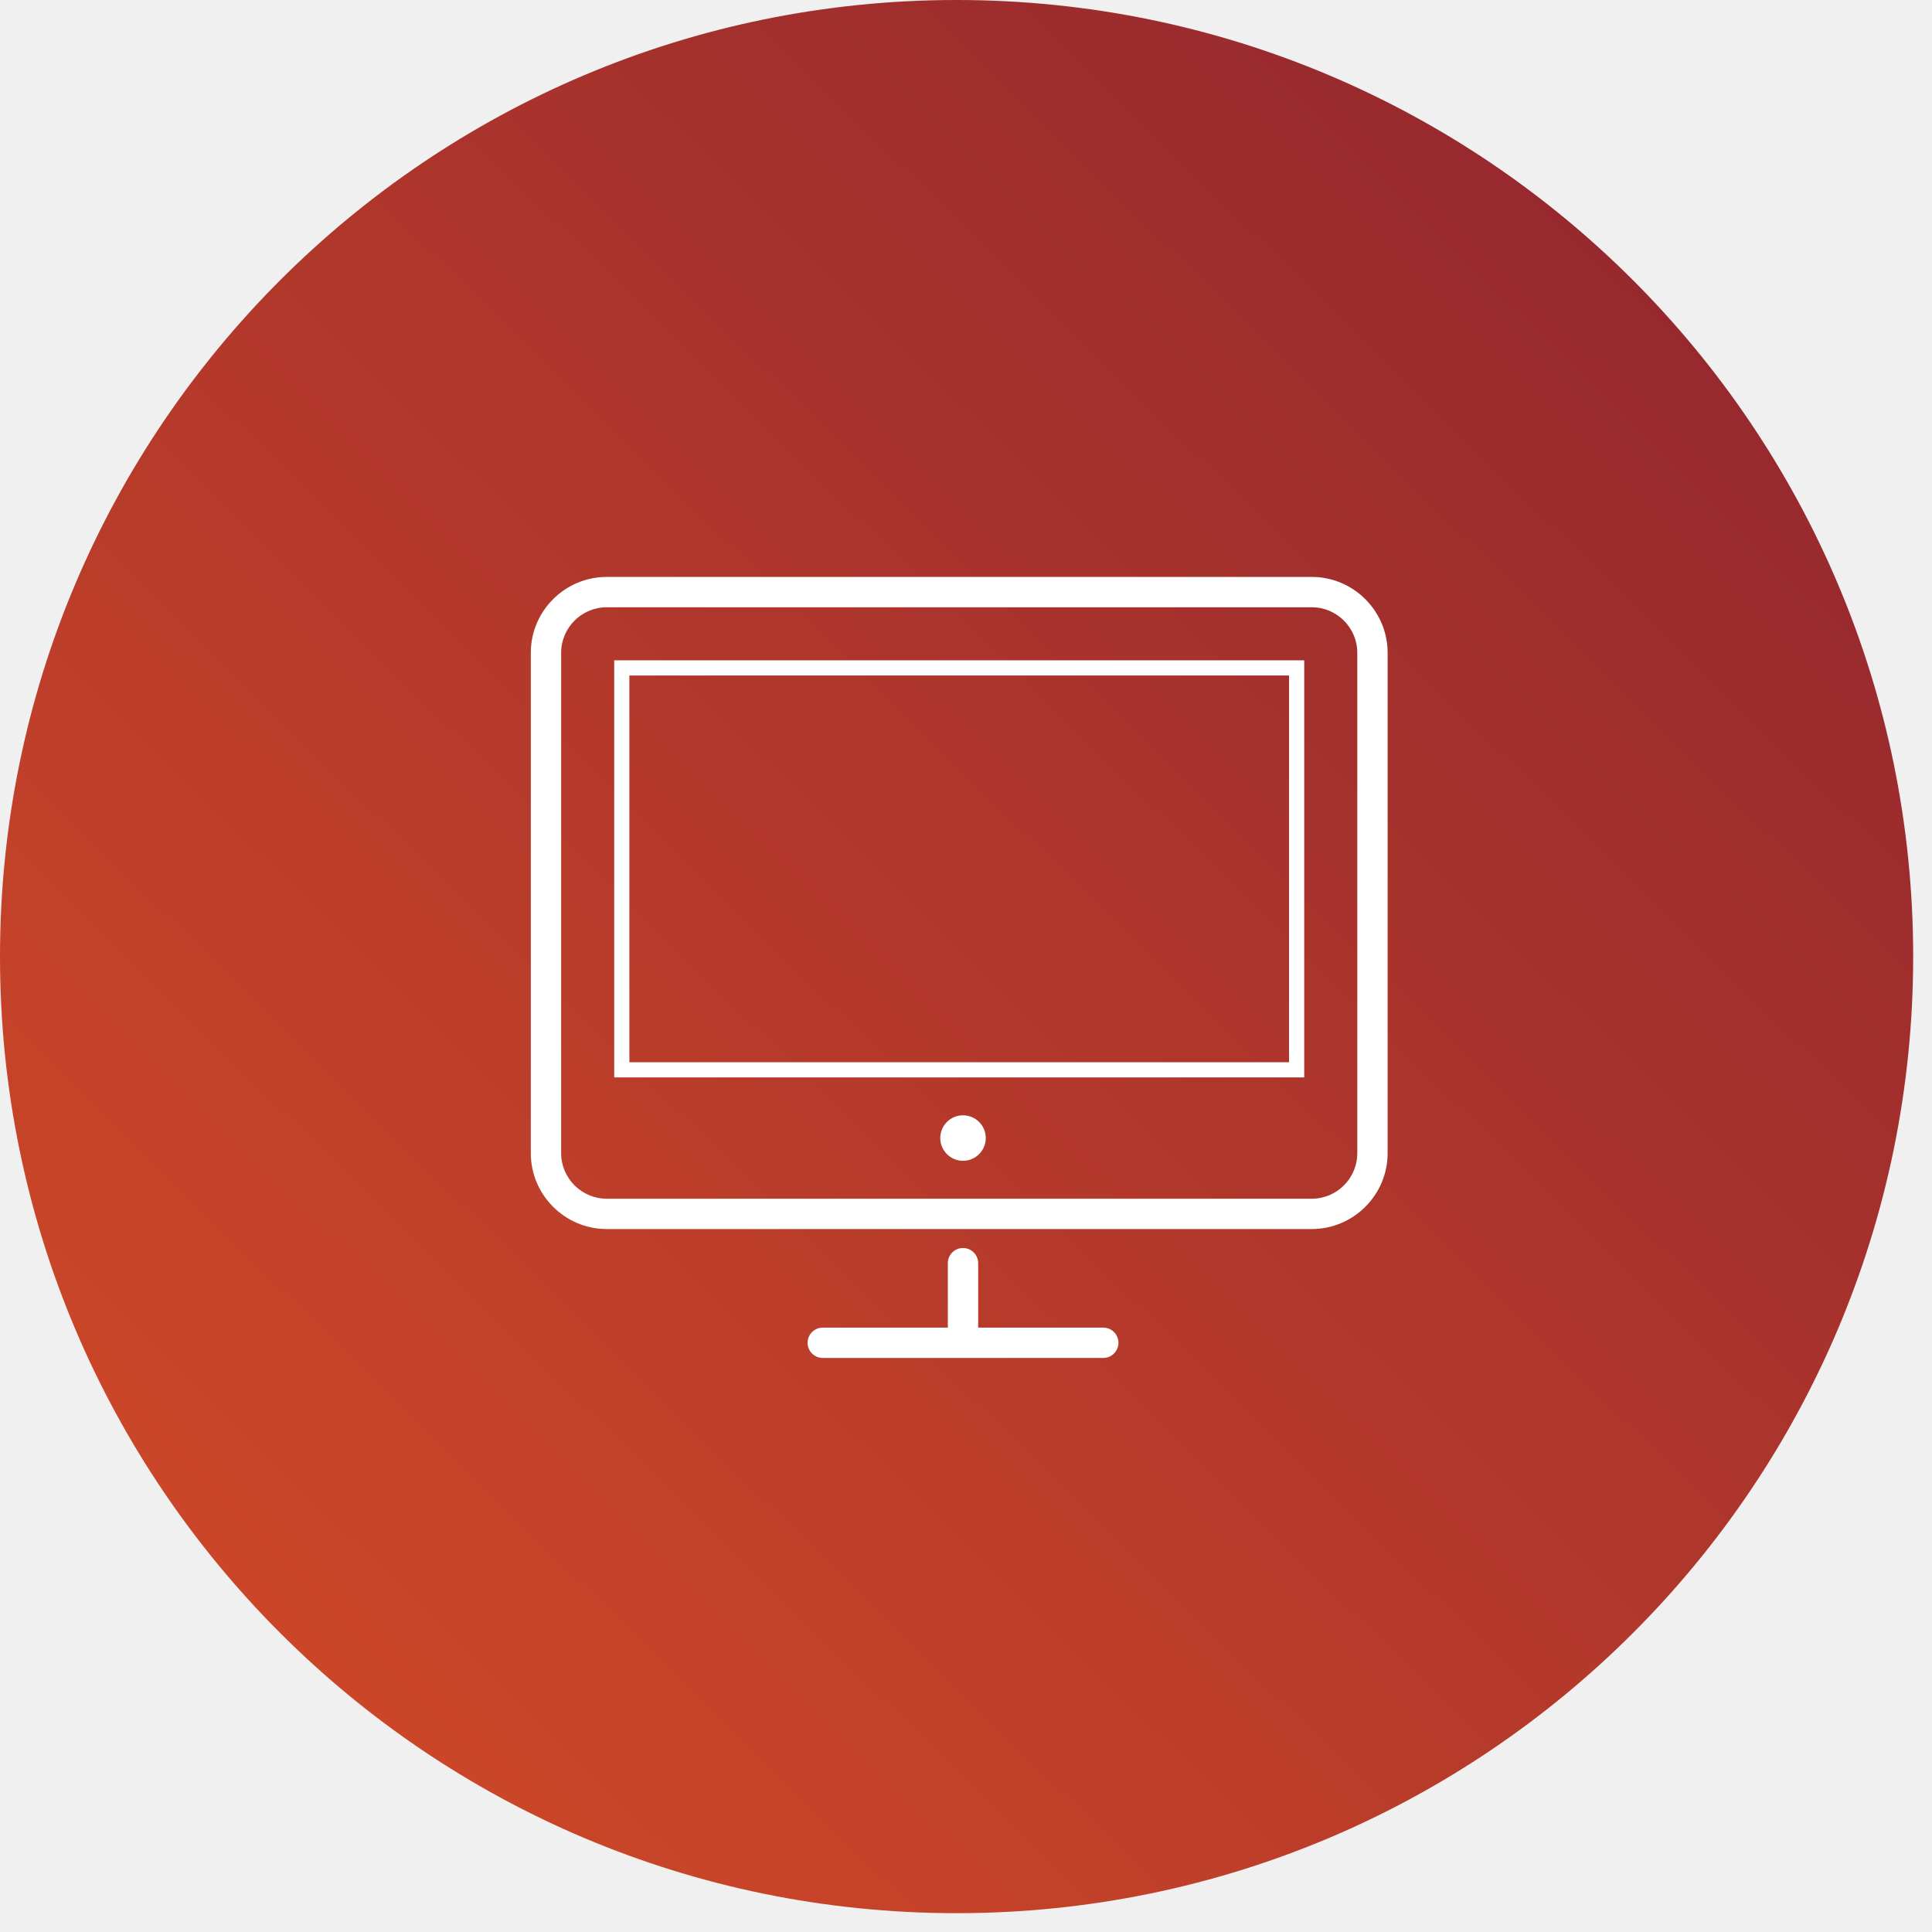
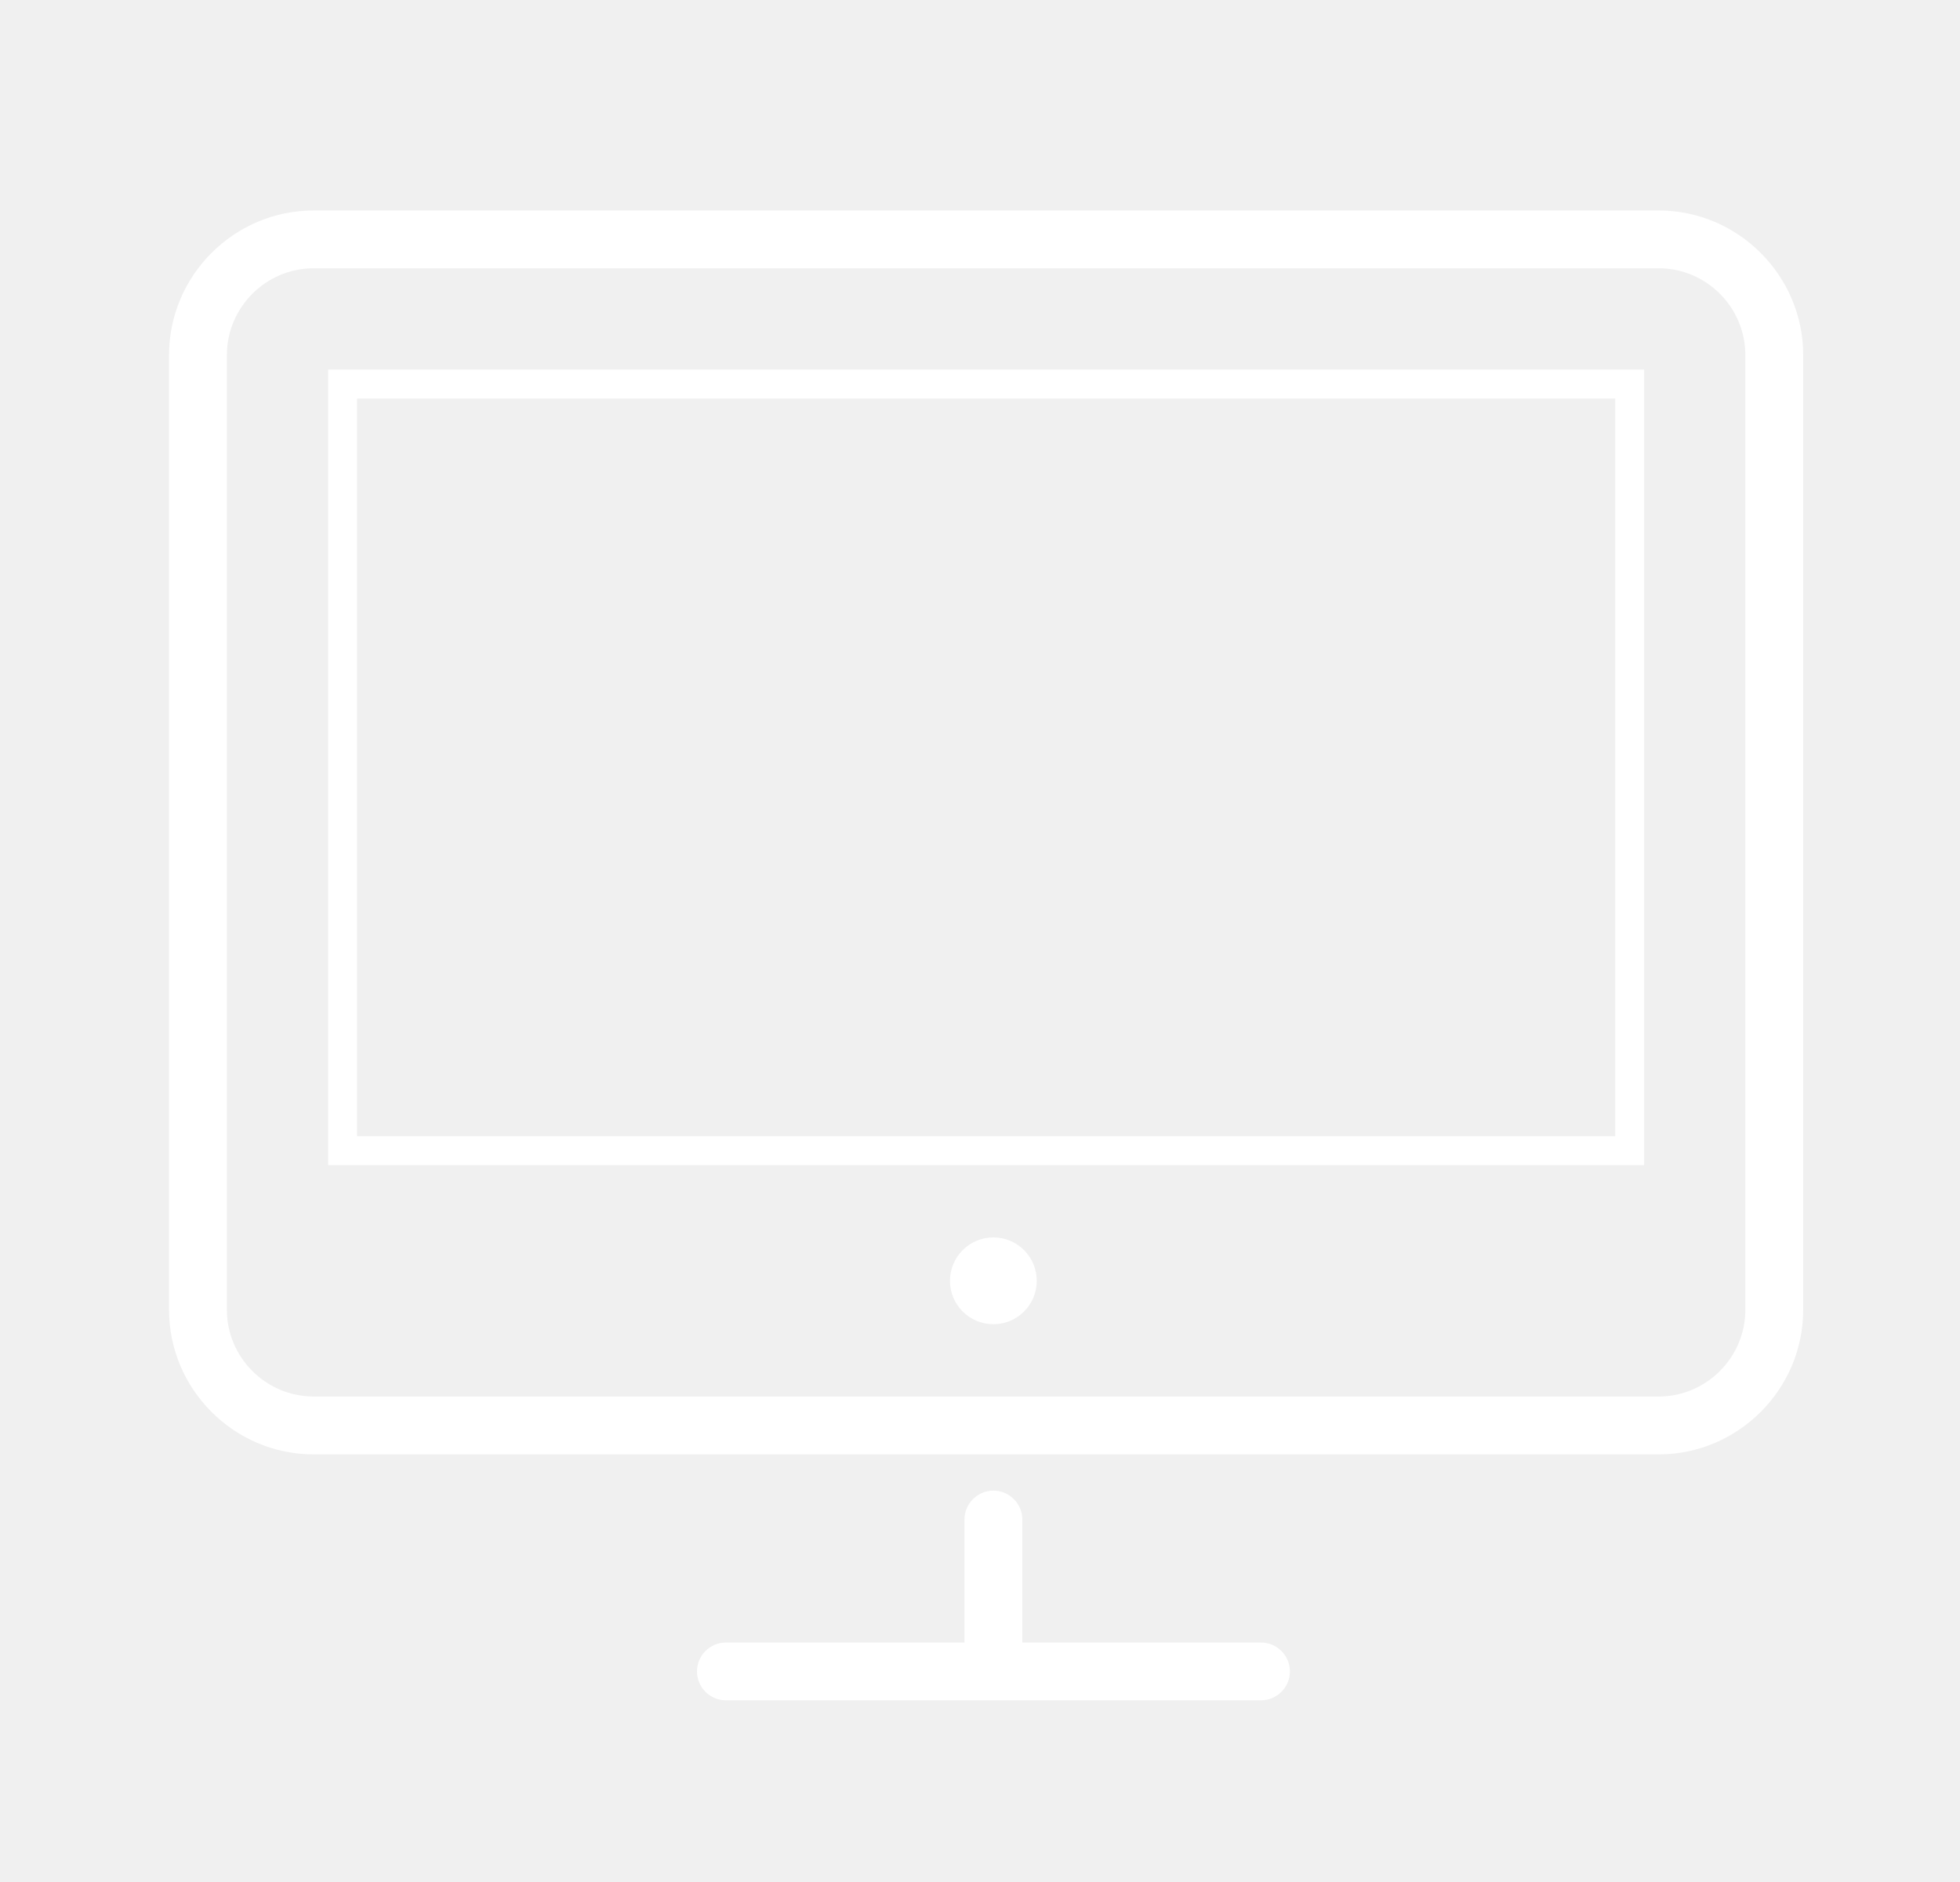
- <svg xmlns="http://www.w3.org/2000/svg" width="47" height="47" viewBox="0 0 47 47" fill="none">
-   <circle cx="23.271" cy="23.271" r="23.271" fill="url(#paint0_linear_1310_11438)" />
-   <path d="M31.913 14.773C32.521 14.773 33.019 15.271 33.019 15.88V28.054C33.019 28.663 32.521 29.161 31.913 29.161H14.758C14.149 29.161 13.651 28.663 13.651 28.054V15.88C13.651 15.271 14.149 14.773 14.758 14.773H31.913ZM31.913 14.035H14.758C13.743 14.035 12.913 14.865 12.913 15.88V28.054C12.913 29.069 13.743 29.899 14.758 29.899H31.913C32.927 29.899 33.757 29.069 33.757 28.054V15.88C33.757 14.865 32.927 14.035 31.913 14.035Z" fill="white" />
-   <path d="M23.427 28.239C23.733 28.239 23.981 27.991 23.981 27.685C23.981 27.38 23.733 27.132 23.427 27.132C23.122 27.132 22.874 27.38 22.874 27.685C22.874 27.991 23.122 28.239 23.427 28.239Z" fill="white" />
-   <path d="M26.84 32.297H23.796V30.729C23.796 30.526 23.63 30.36 23.427 30.36C23.224 30.36 23.058 30.526 23.058 30.729V32.297H20.015C19.812 32.297 19.646 32.463 19.646 32.666C19.646 32.869 19.812 33.035 20.015 33.035H26.84C27.043 33.035 27.209 32.869 27.209 32.666C27.209 32.463 27.043 32.297 26.84 32.297Z" fill="white" />
-   <path d="M31.359 16.433V25.841H15.311V16.433H31.359ZM31.728 16.064H14.942V26.21H31.728V16.064Z" fill="white" />
-   <defs>
-     <linearGradient id="paint0_linear_1310_11438" x1="54.52" y1="-13.962" x2="-8.643" y2="50.531" gradientUnits="userSpaceOnUse">
-       <stop stop-color="#7B1931" />
-       <stop offset="1" stop-color="#E05226" />
-     </linearGradient>
-   </defs>
+ <svg xmlns="http://www.w3.org/2000/svg" width="25" height="24" viewBox="0 0 25 24" fill="none">
+   <path d="M21.156 3.421C21.765 3.421 22.262 3.919 22.262 4.528V16.703C22.262 17.311 21.765 17.809 21.156 17.809H4.001C3.392 17.809 2.894 17.311 2.894 16.703V4.528C2.894 3.919 3.392 3.421 4.001 3.421H21.156ZM21.156 2.684H4.001C2.986 2.684 2.156 3.514 2.156 4.528V16.703C2.156 17.717 2.986 18.547 4.001 18.547H21.156C22.17 18.547 23 17.717 23 16.703V4.528C23 3.514 22.17 2.684 21.156 2.684Z" fill="white" />
+   <path d="M12.671 16.887C12.976 16.887 13.224 16.639 13.224 16.334C13.224 16.028 12.976 15.78 12.671 15.78C12.365 15.78 12.117 16.028 12.117 16.334C12.117 16.639 12.365 16.887 12.671 16.887Z" fill="white" />
+   <path d="M16.084 20.946H13.04V19.378C13.04 19.175 12.874 19.009 12.671 19.009C12.468 19.009 12.302 19.175 12.302 19.378V20.946H9.259C9.056 20.946 8.89 21.112 8.89 21.315C8.89 21.517 9.056 21.683 9.259 21.683H16.084C16.287 21.683 16.453 21.517 16.453 21.315C16.453 21.112 16.287 20.946 16.084 20.946Z" fill="white" />
+   <path d="M20.603 5.082V14.489H4.554V5.082H20.603ZM20.971 4.713H4.186V14.858H20.971V4.713Z" fill="white" />
</svg>
